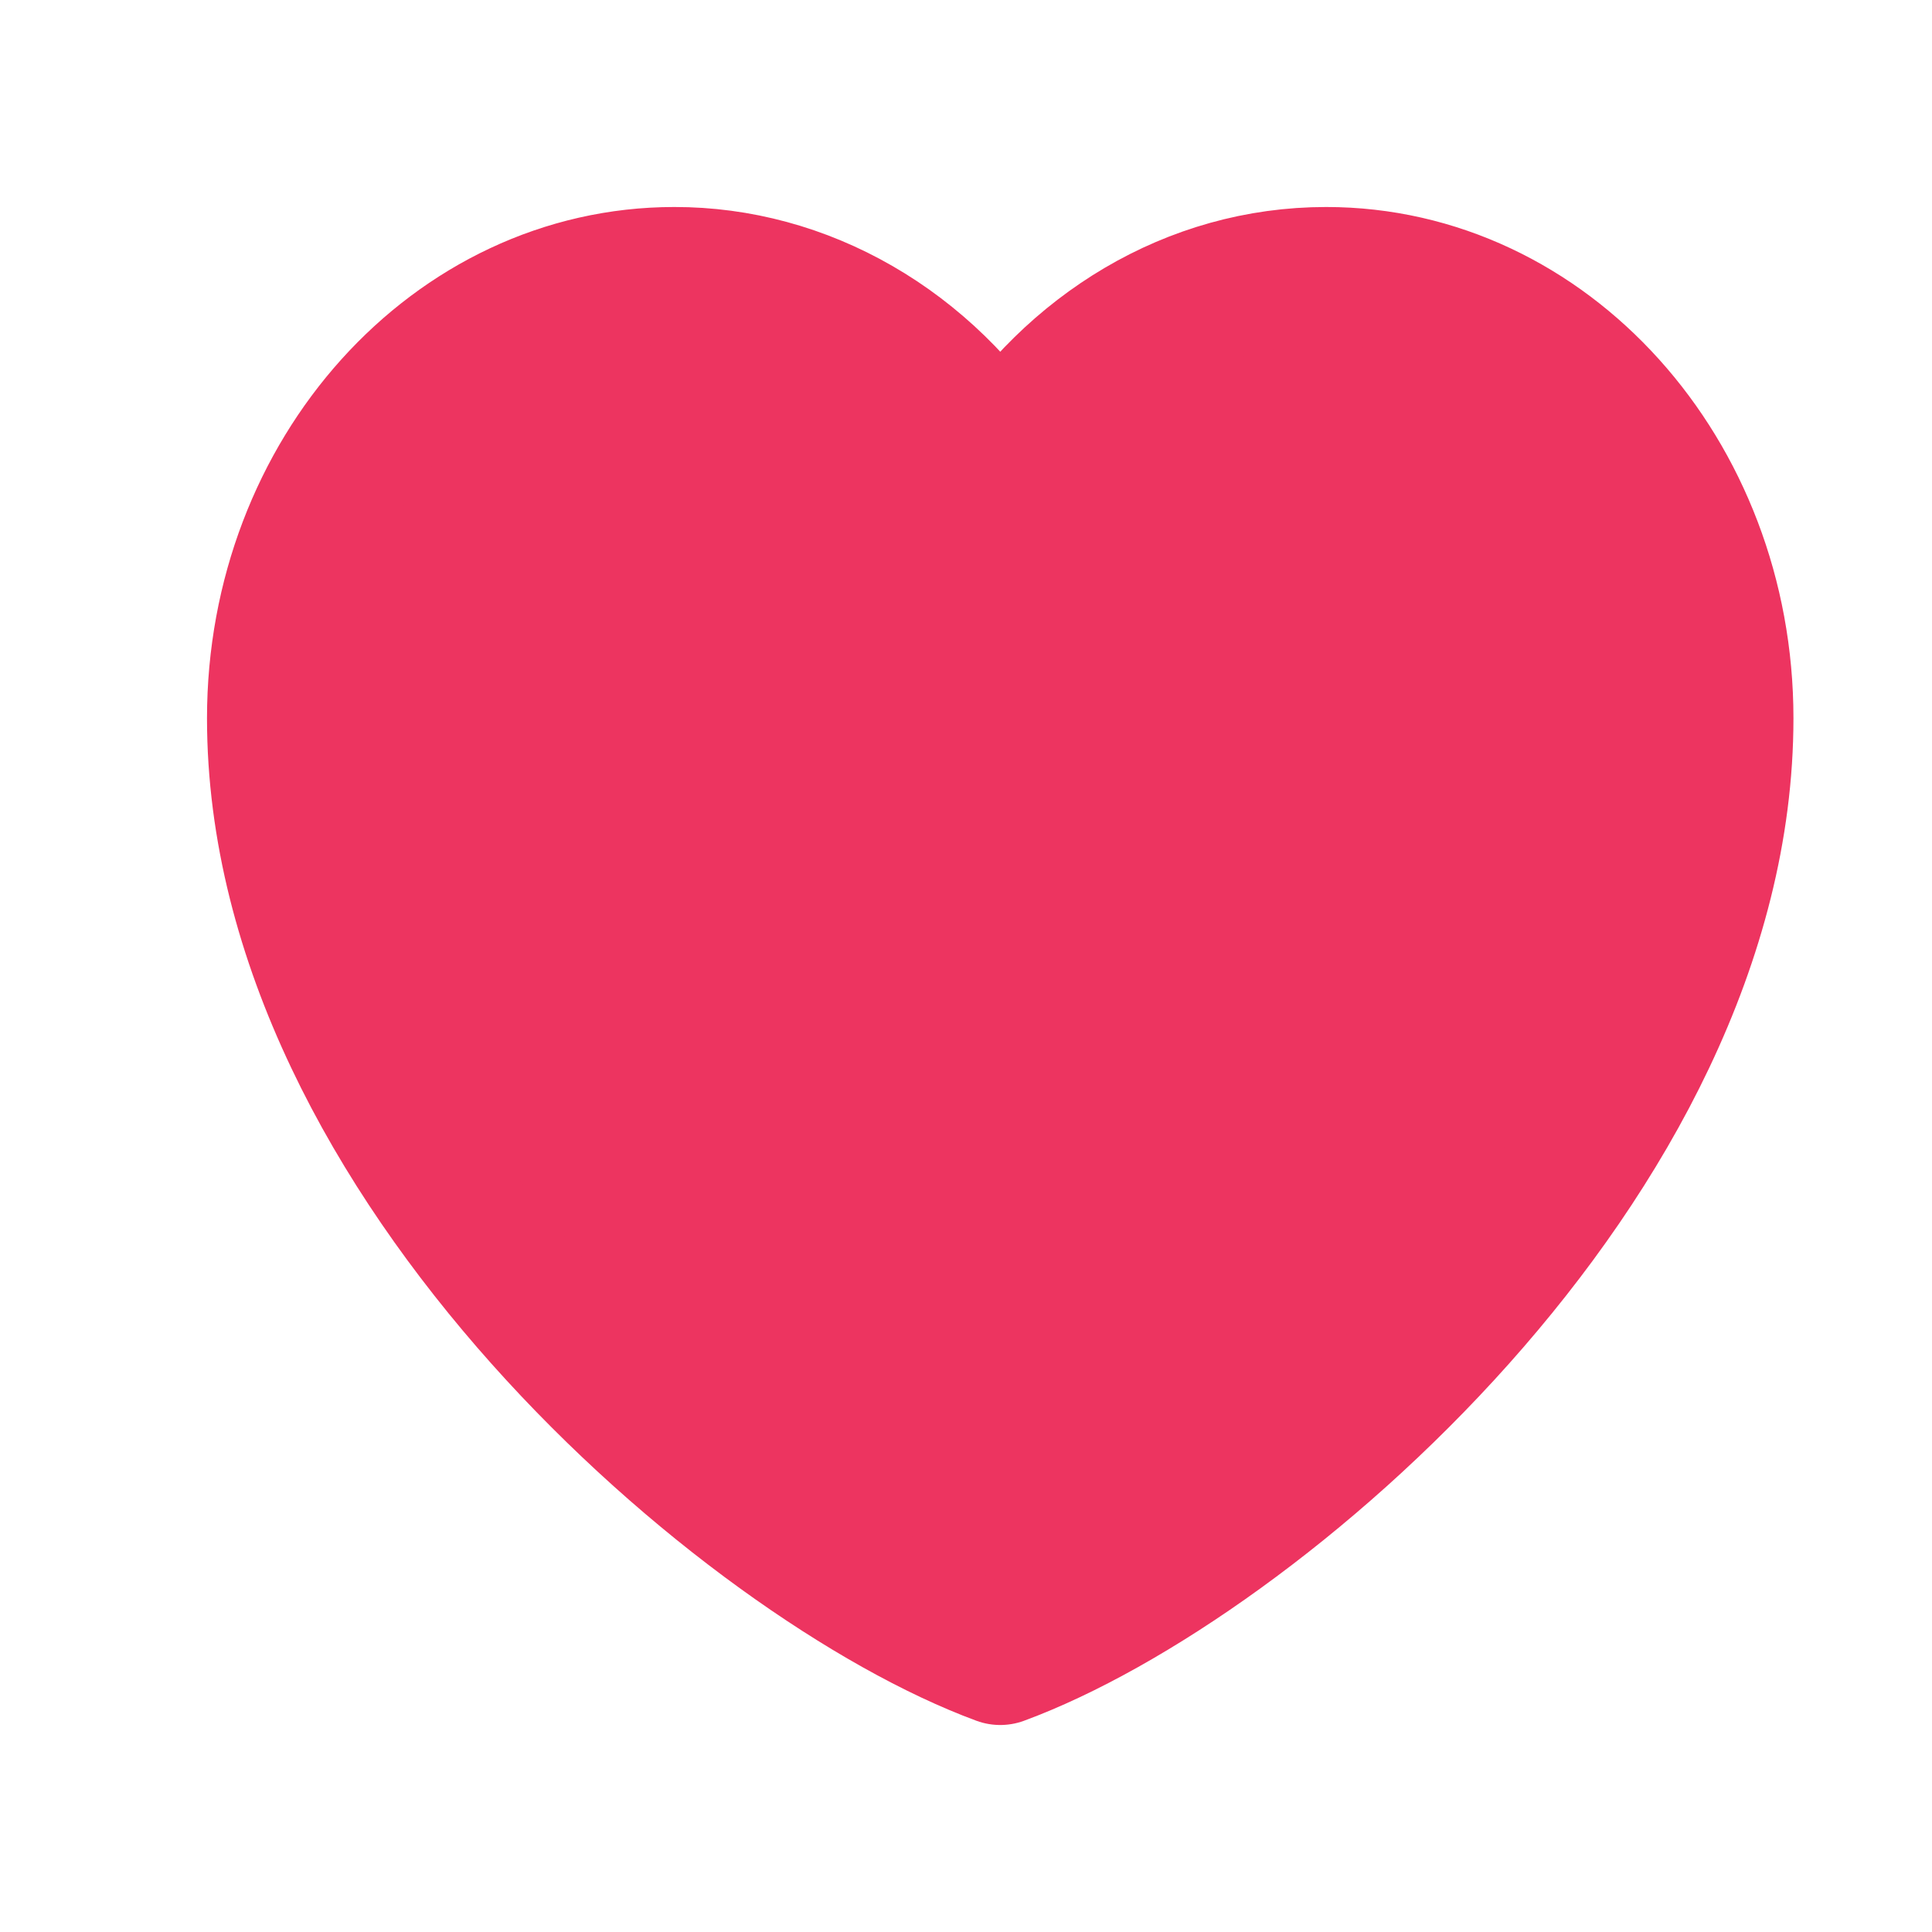
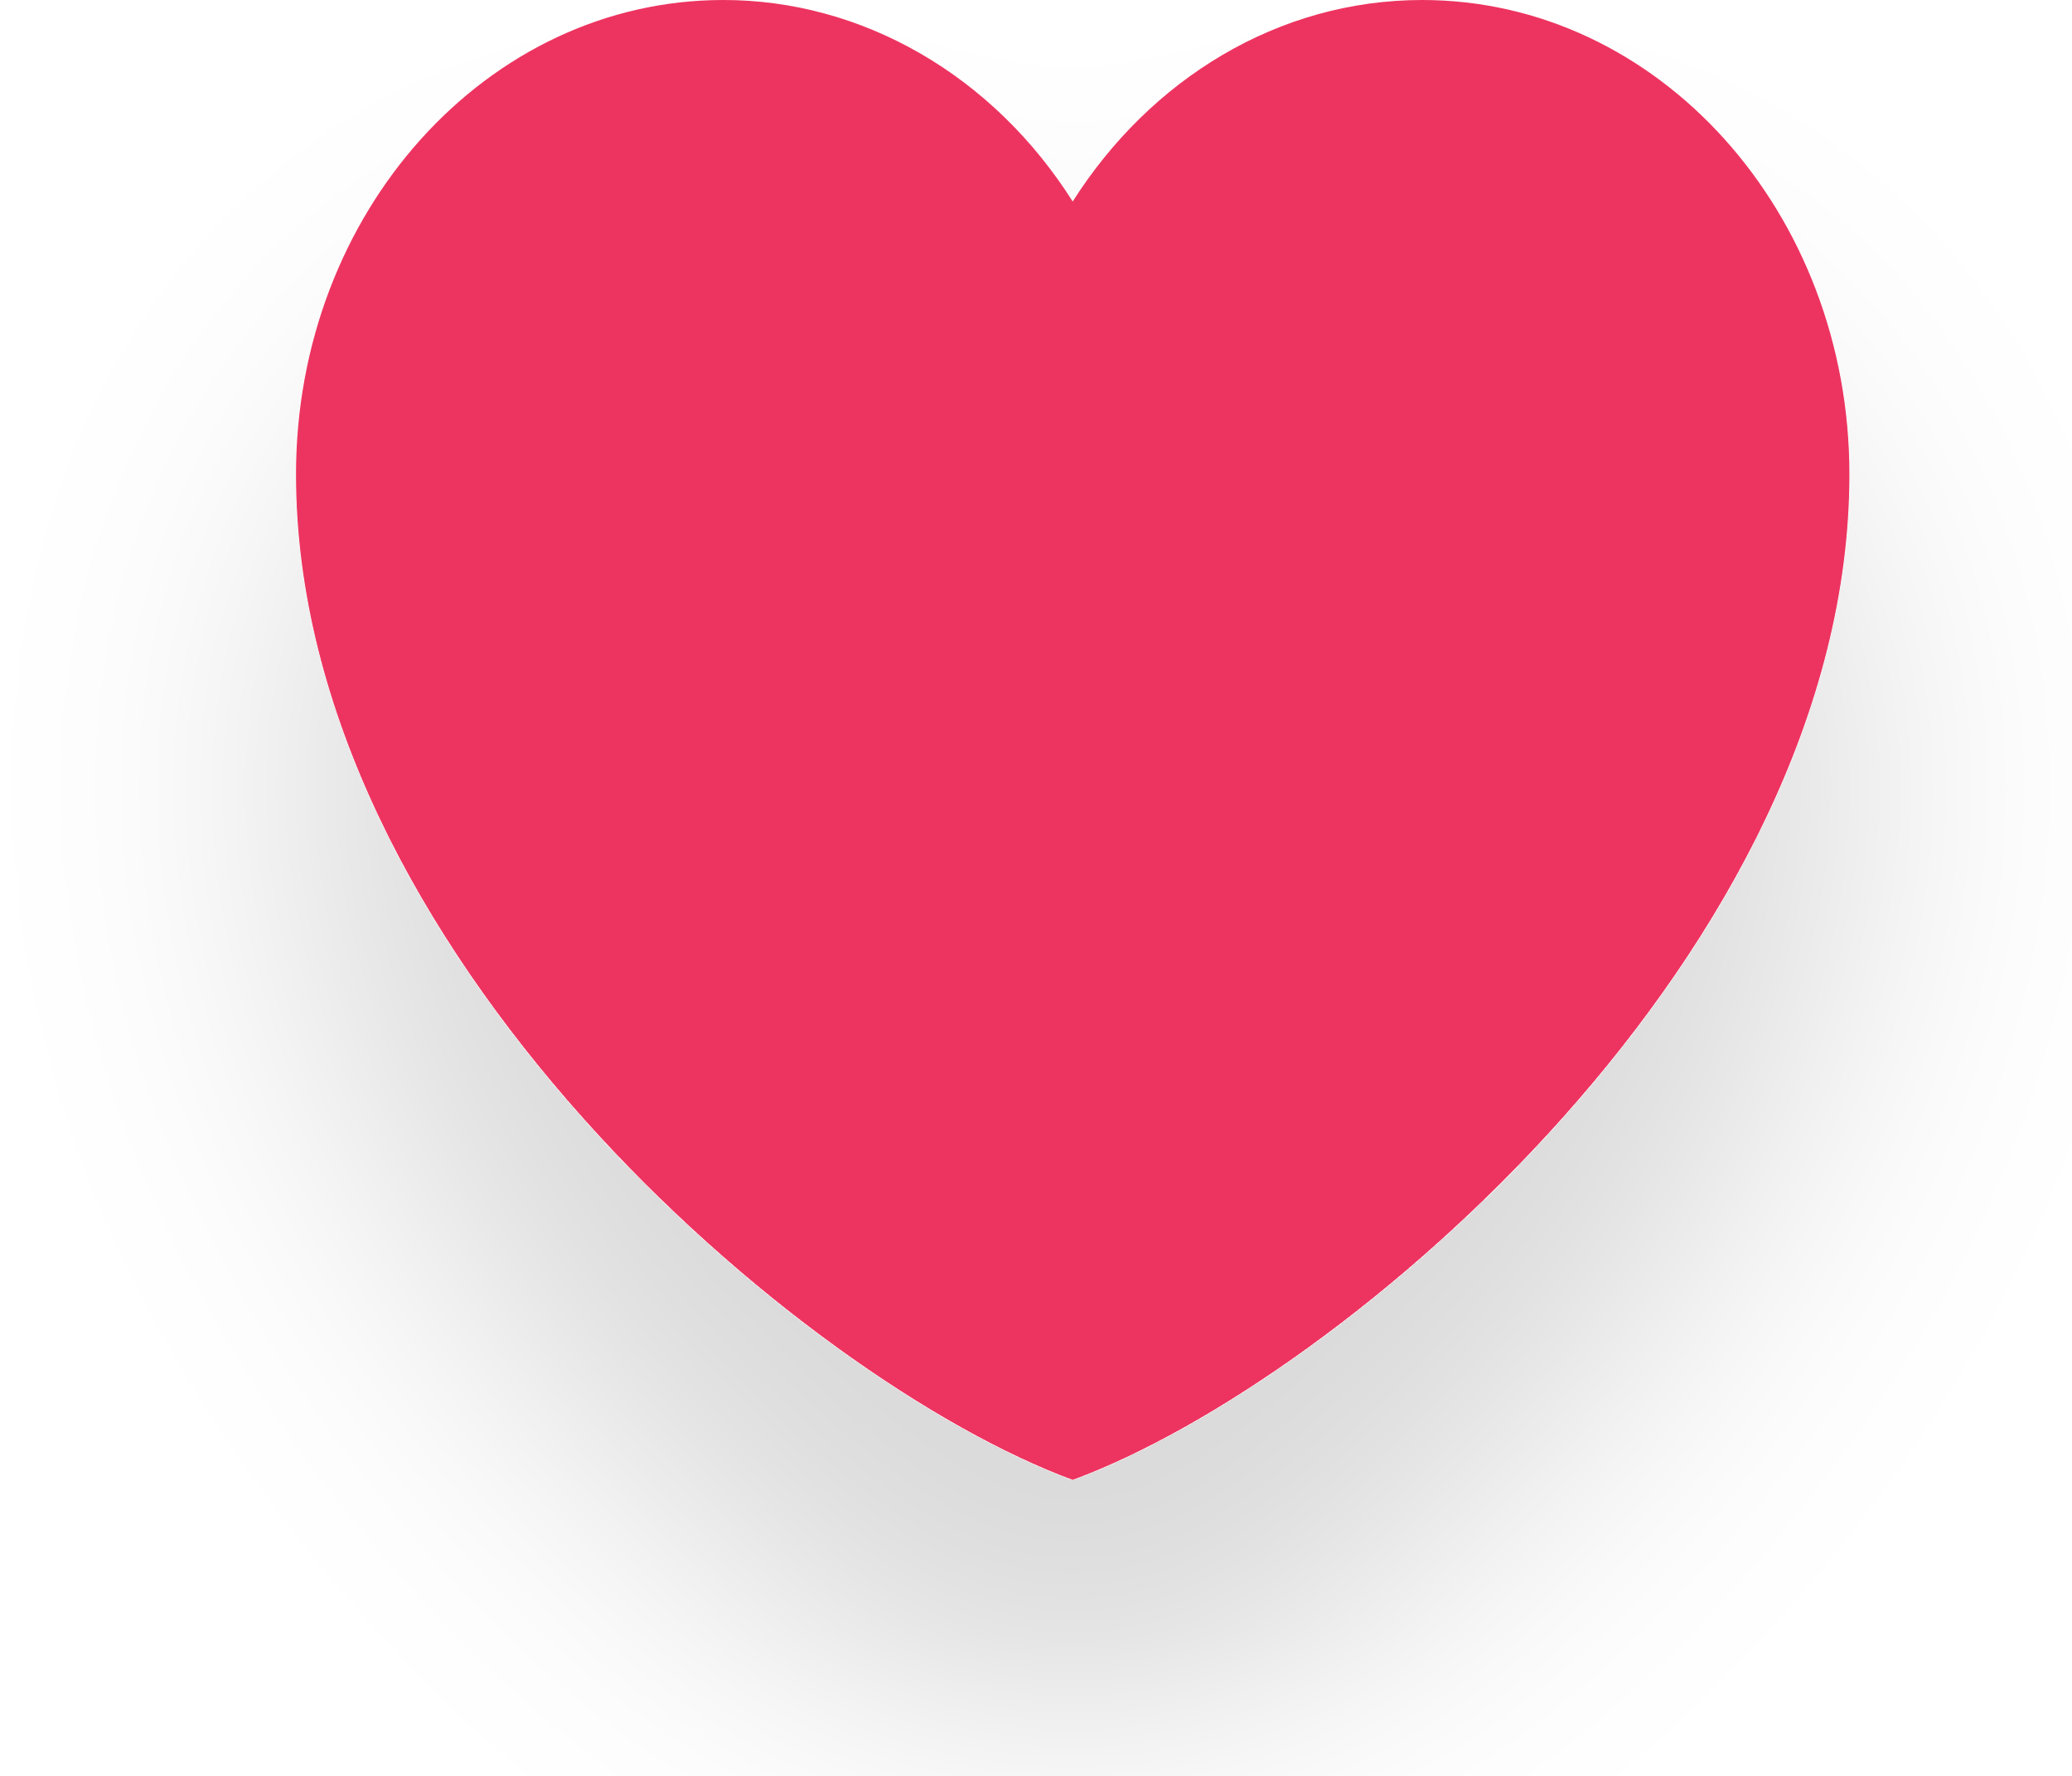
- <svg xmlns="http://www.w3.org/2000/svg" width="28" height="28" viewBox="0 0 28 28" fill="none">
-   <path d="M9.773 4C6.585 4 4 6.87 4 10.409C4 16.818 10.822 22.645 14.496 24C18.17 22.645 24.992 16.818 24.992 10.409C24.992 6.87 22.408 4 19.22 4C17.267 4 15.541 5.076 14.496 6.723C13.964 5.882 13.257 5.195 12.434 4.721C11.612 4.247 10.699 3.999 9.773 4Z" fill="#ED3460" stroke="#ED3460" stroke-width="2" stroke-linecap="round" stroke-linejoin="round" />
+ <svg xmlns="http://www.w3.org/2000/svg" width="28" height="24" viewBox="0 0 28 24" fill="none">
+   <g filter="url(#filter0_d_11292_6529)">
+     <path d="M9.773 1.02233e-06C6.585 1.02233e-06 4 2.87 4 6.409C4 12.818 10.822 18.645 14.496 20C18.17 18.645 24.992 12.818 24.992 6.409C24.992 2.87 22.408 1.02233e-06 19.22 1.02233e-06C17.267 1.02233e-06 15.541 1.076 14.496 2.723C13.964 1.882 13.257 1.195 12.434 0.721C11.612 0.247 10.699 -0.001 9.773 1.02233e-06Z" fill="#ED3460" />
+   </g>
+   <defs>
+     <filter id="filter0_d_11292_6529" x="0" y="0" width="28.992" height="28" filterUnits="userSpaceOnUse" color-interpolation-filters="sRGB">
+       <feFlood flood-opacity="0" result="BackgroundImageFix" />
+       <feColorMatrix in="SourceAlpha" type="matrix" values="0 0 0 0 0 0 0 0 0 0 0 0 0 0 0 0 0 0 127 0" result="hardAlpha" />
+       <feOffset dy="4" />
+       <feGaussianBlur stdDeviation="2" />
+       <feComposite in2="hardAlpha" operator="out" />
+       <feColorMatrix type="matrix" values="0 0 0 0 0 0 0 0 0 0 0 0 0 0 0 0 0 0 0.15 0" />
+       <feBlend mode="normal" in2="BackgroundImageFix" result="effect1_dropShadow_11292_6529" />
+       <feBlend mode="normal" in="SourceGraphic" in2="effect1_dropShadow_11292_6529" result="shape" />
+     </filter>
+   </defs>
</svg>
